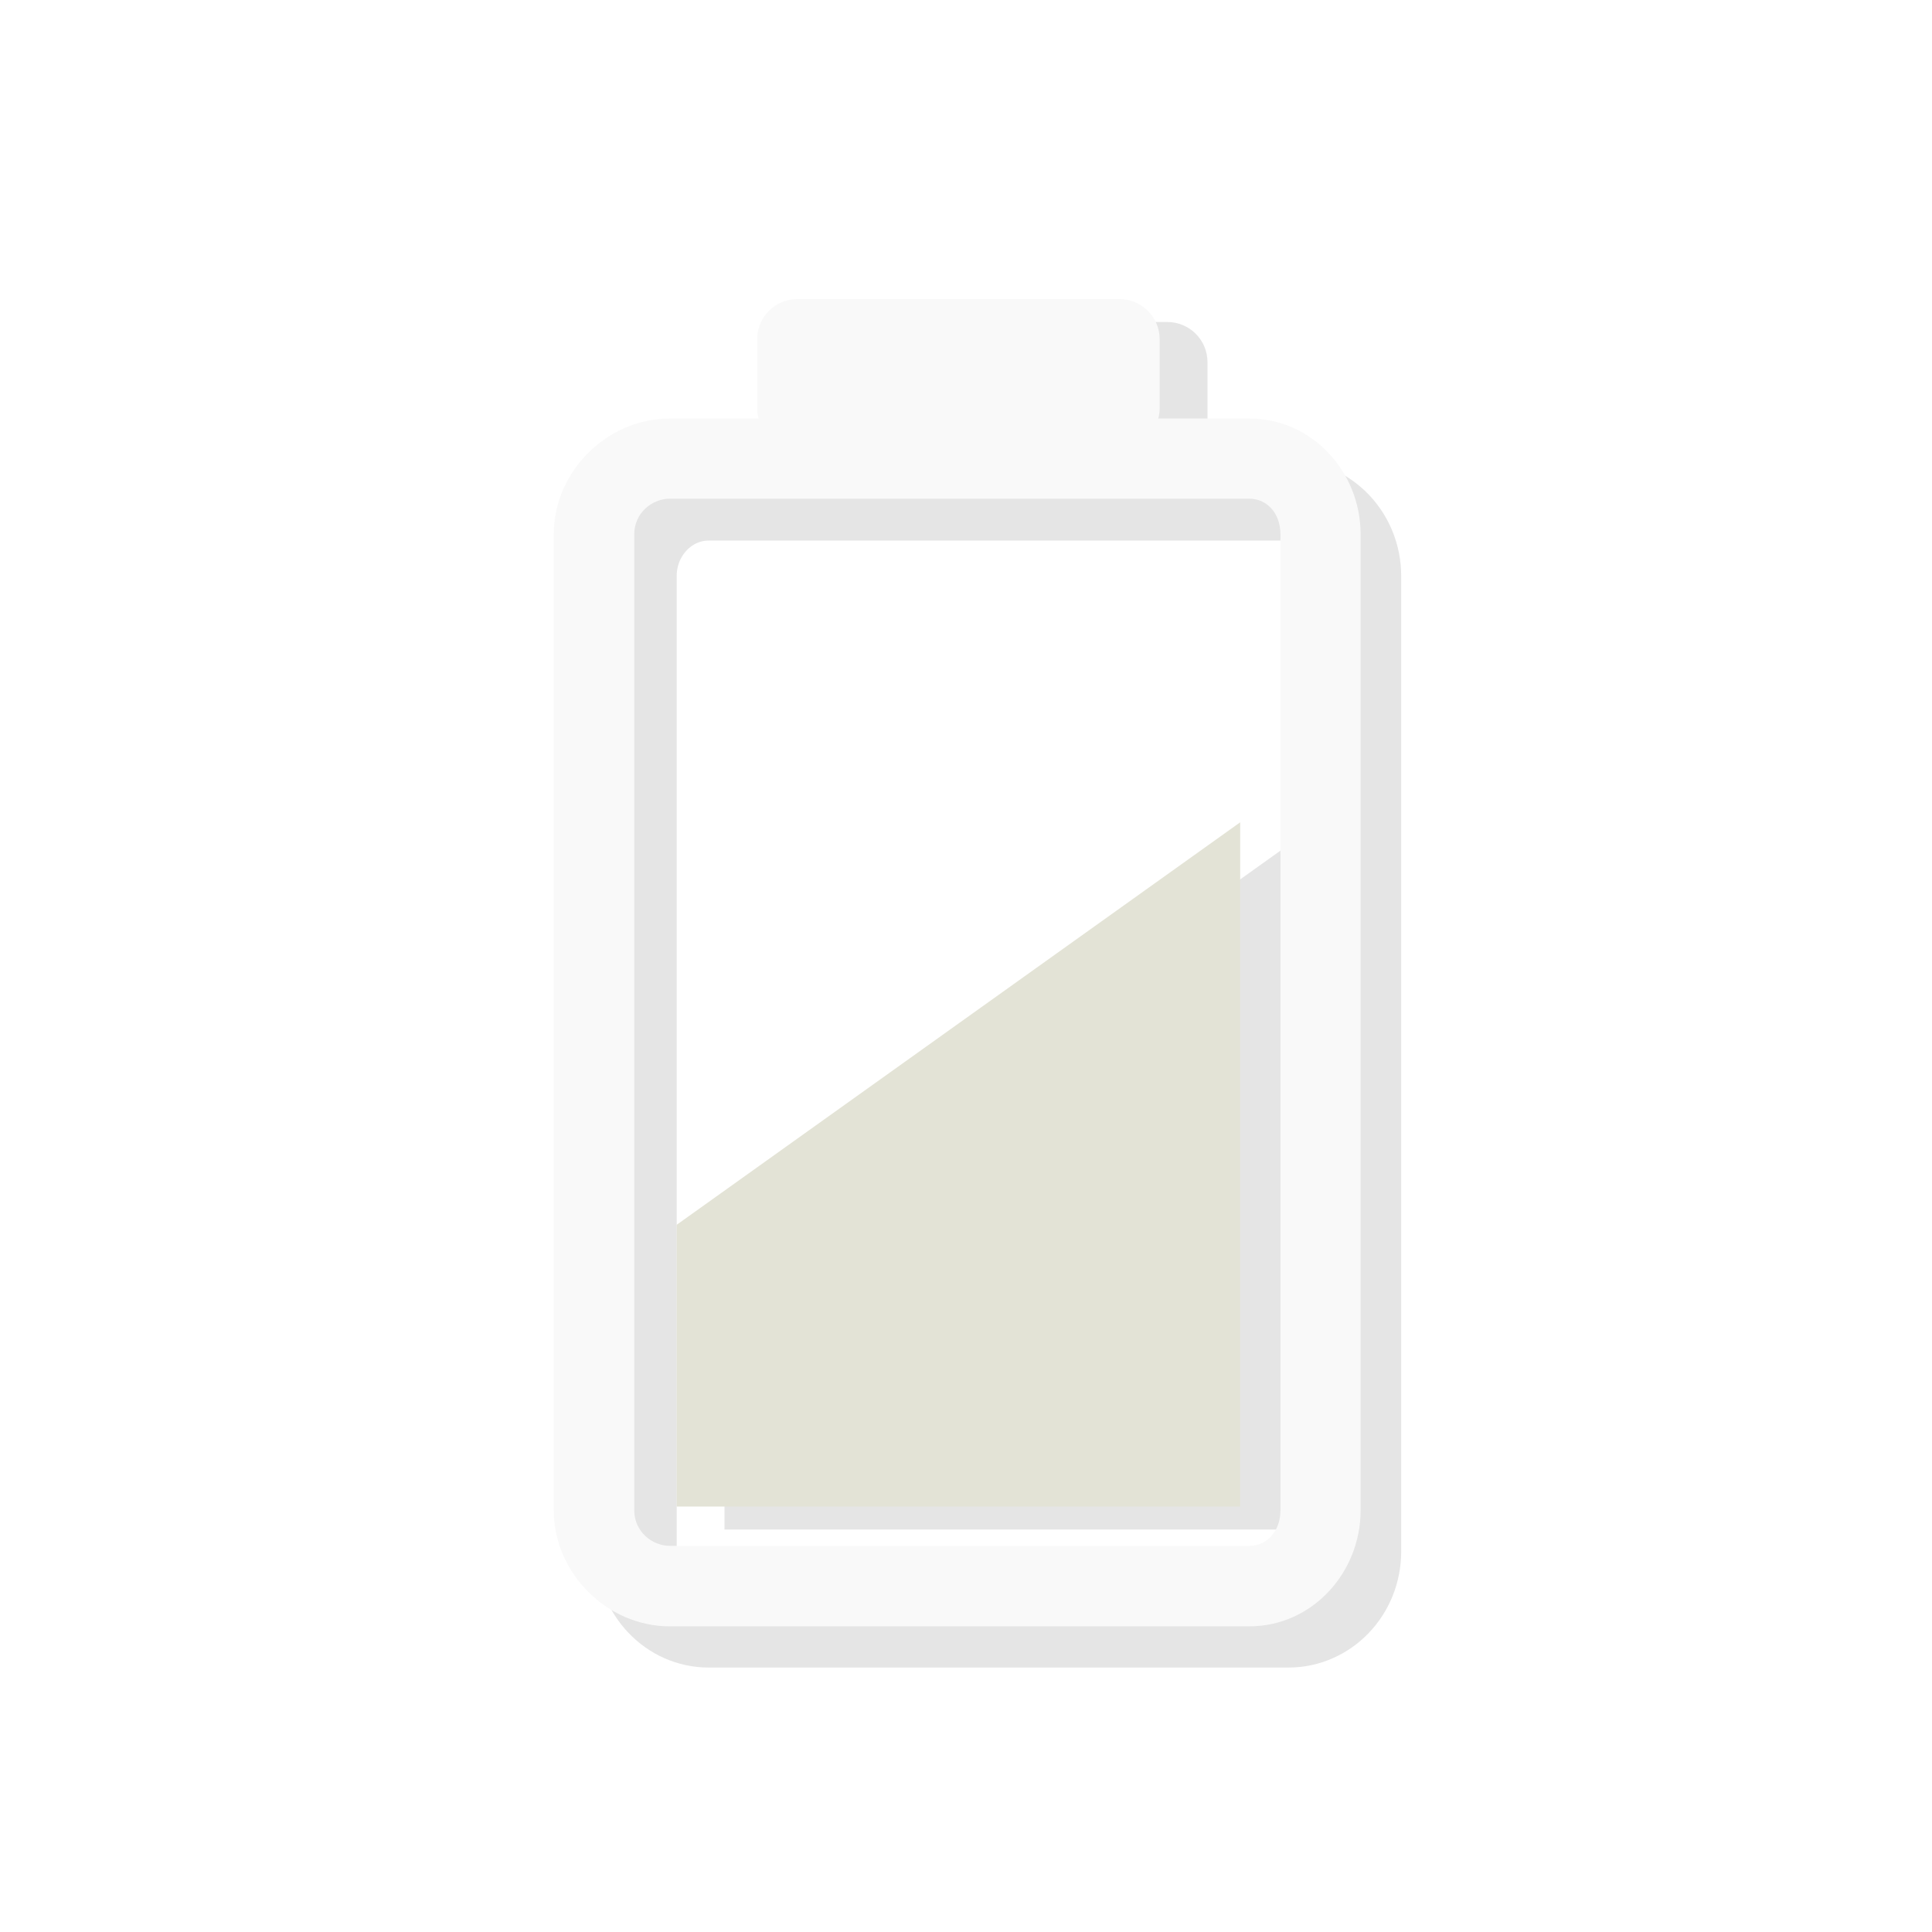
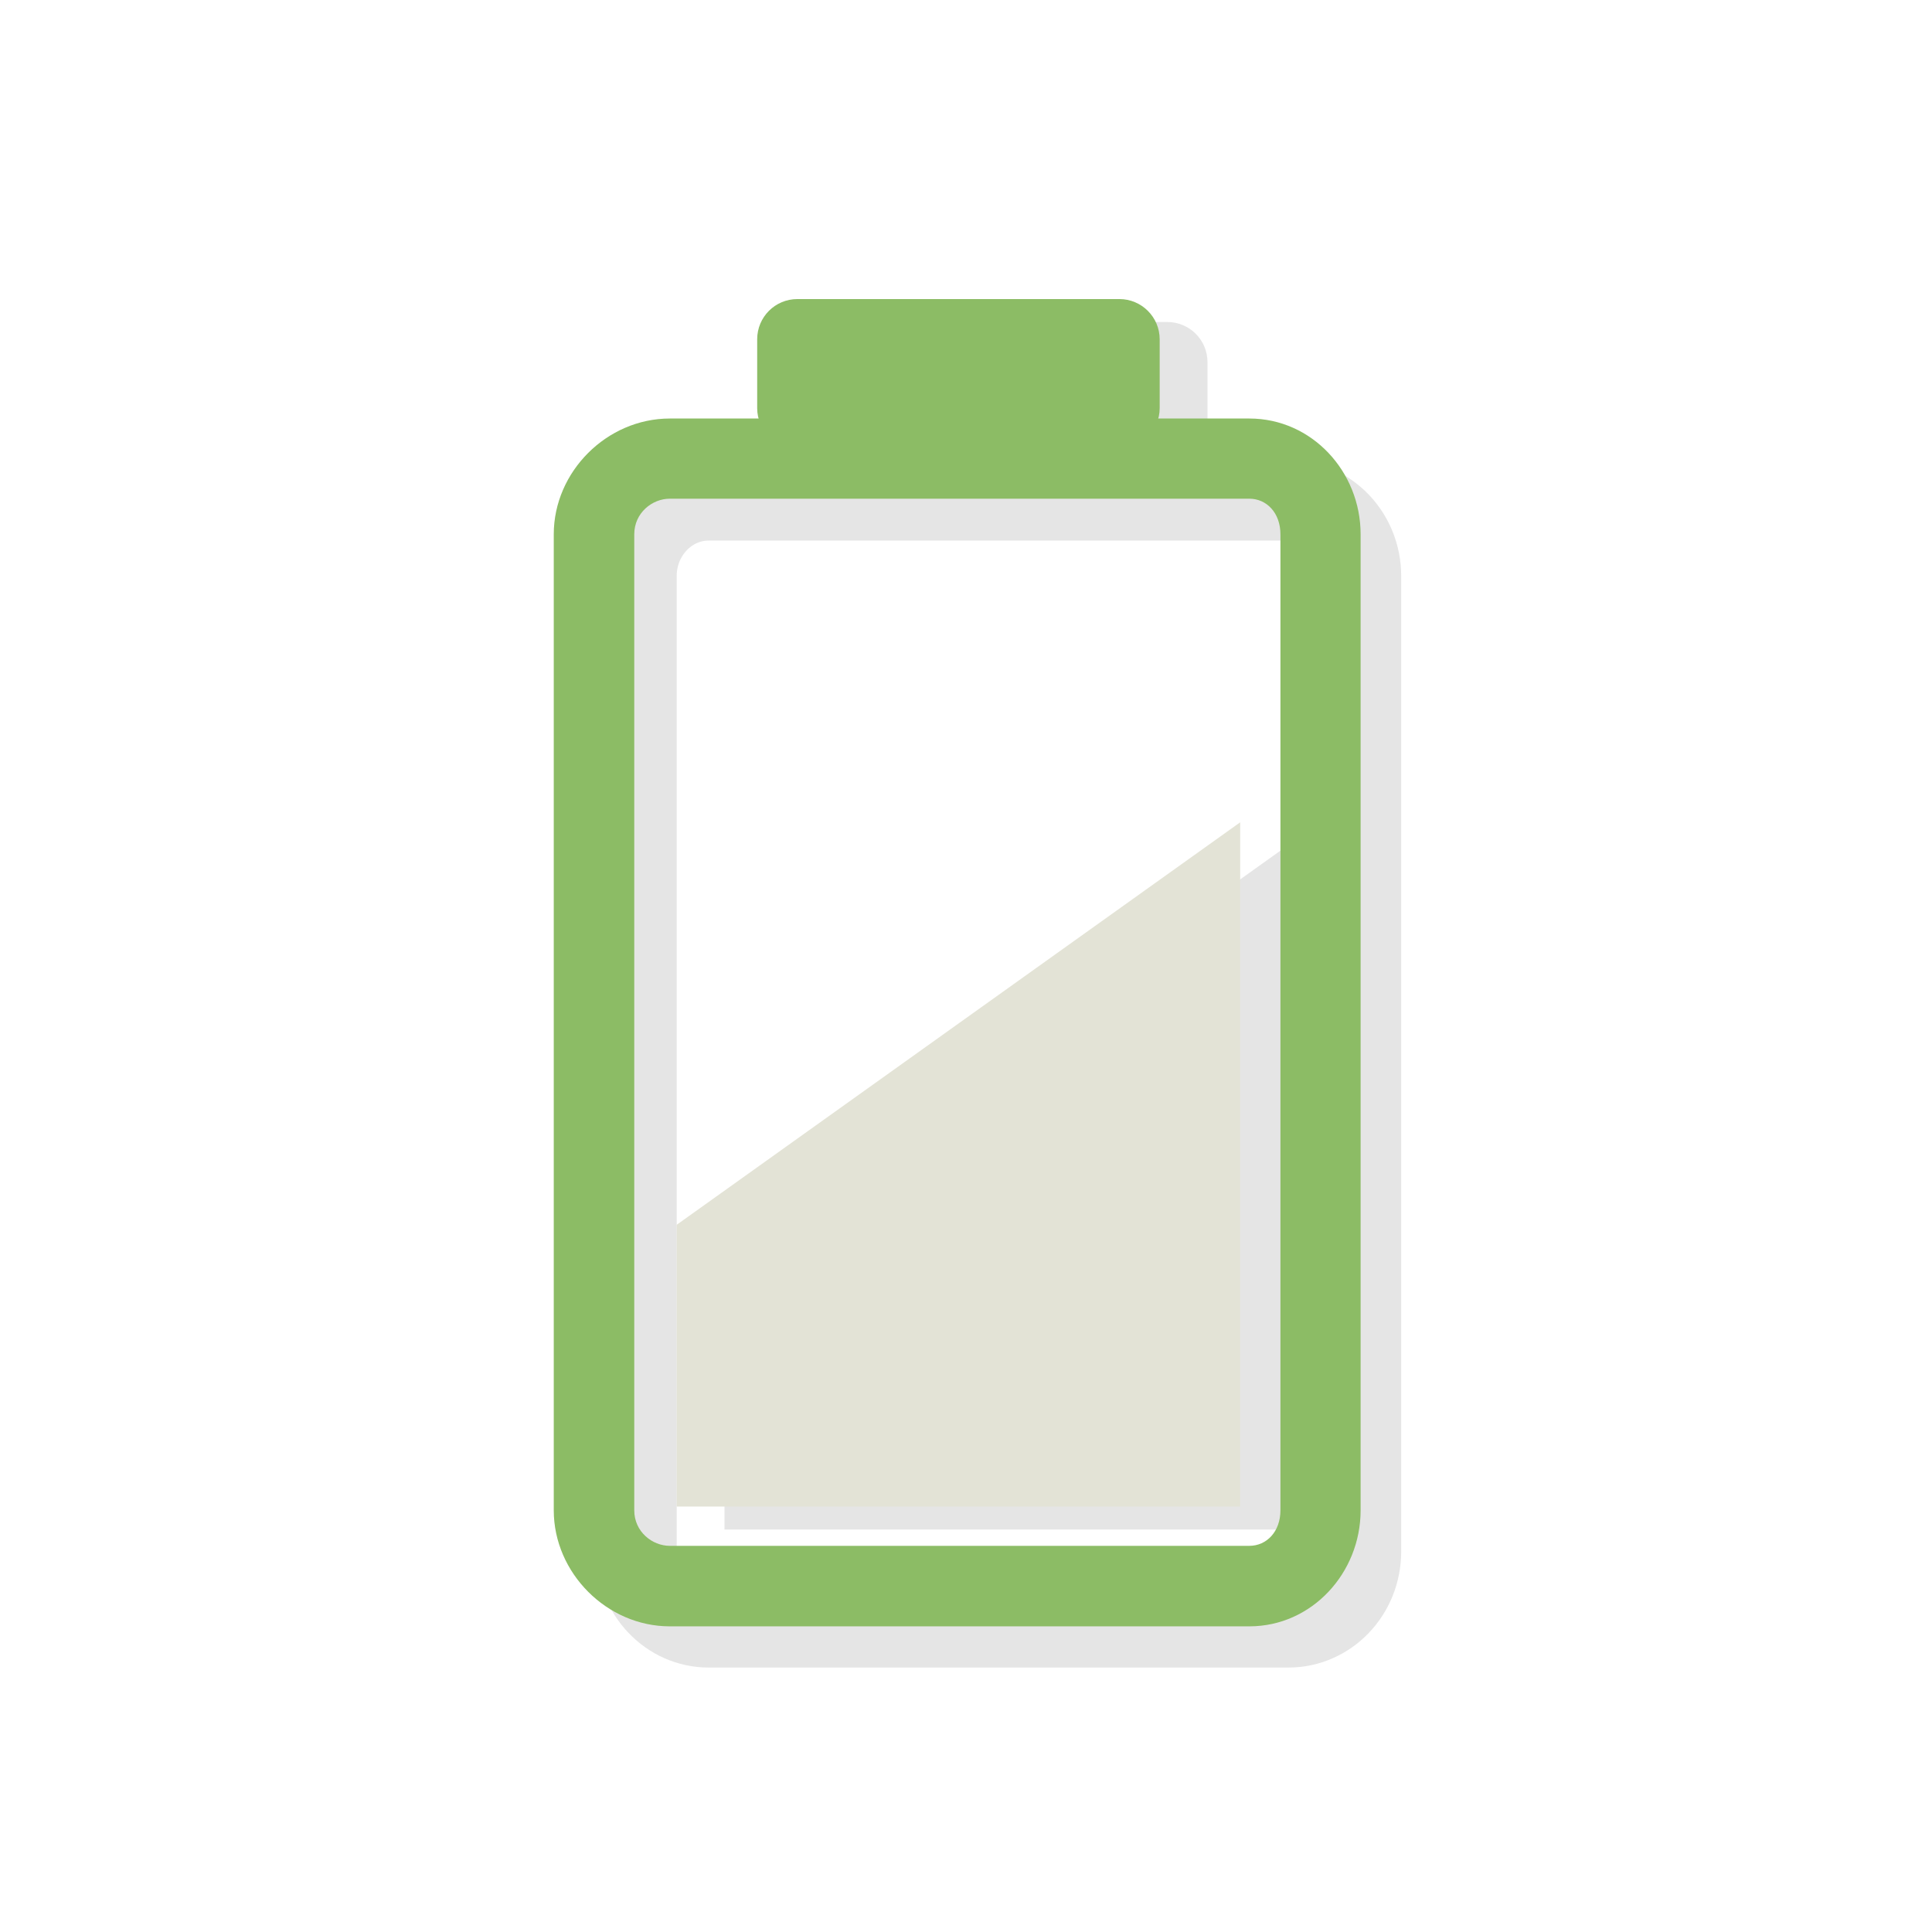
- <svg xmlns="http://www.w3.org/2000/svg" width="24pt" height="24pt" viewBox="0 0 24 24" version="1.1">
+ <svg xmlns="http://www.w3.org/2000/svg" width="24pt" height="24pt" viewBox="0 0 24 24" version="1.1" id="svg2">
+   <defs id="defs19" />
  <g id="surface1">
-     <path style=" stroke:none;fill-rule:nonzero;fill:rgb(0%,0%,0%);fill-opacity:0.102;" d="M 10.5 4 L 14.5 4 C 14.777 4 15 4.223 15 4.5 L 15 5.355 C 15 5.629 14.777 5.855 14.5 5.855 L 10.5 5.855 C 10.223 5.855 10 5.629 10 5.355 L 10 4.5 C 10 4.223 10.223 4 10.5 4 Z M 10.5 4 " />
-     <path style=" stroke:none;fill-rule:nonzero;fill:rgb(0%,0%,0%);fill-opacity:0.102;" d="M 9 19 L 16 19 L 16 10.5 L 9 15.5 Z M 9 19 " />
-     <path style="fill:none;stroke-width:2;stroke-linecap:butt;stroke-linejoin:miter;stroke:rgb(0%,0%,0%);stroke-opacity:0.102;stroke-miterlimit:4;" d="M -16.105 14.43 L -1.706 14.43 C -0.706 14.43 0.098 15.273 0.098 16.312 L 0.098 40.547 C 0.098 41.586 -0.706 42.43 -1.706 42.43 L -16.105 42.43 C -17.097 42.43 -17.902 41.586 -17.902 40.547 L -17.902 16.312 C -17.902 15.273 -17.097 14.43 -16.105 14.43 Z M -16.105 14.43 " transform="matrix(0.5,0,0,0.5,16.85714,-1)" />
-     <path style=" stroke:none;fill-rule:nonzero;fill:rgb(97.647%,97.647%,97.647%);fill-opacity:1;" d="M 8.32 5.199 C 7.539 5.199 6.879 5.859 6.879 6.637 L 6.879 18.762 C 6.879 19.539 7.539 20.203 8.32 20.203 L 15.52 20.203 C 16.297 20.203 16.902 19.539 16.902 18.762 L 16.902 6.637 C 16.902 5.859 16.297 5.199 15.52 5.199 Z M 8.32 6.195 L 15.52 6.195 C 15.734 6.195 15.906 6.371 15.906 6.637 L 15.906 18.762 C 15.906 19.027 15.734 19.203 15.52 19.203 L 8.32 19.203 C 8.102 19.203 7.879 19.027 7.879 18.762 L 7.879 6.637 C 7.879 6.371 8.102 6.195 8.32 6.195 Z M 8.32 6.195 " />
-     <path style=" stroke:none;fill-rule:nonzero;fill:rgb(97.647%,97.647%,97.647%);fill-opacity:1;" d="M 9.906 3.715 L 13.906 3.715 C 14.18 3.715 14.406 3.938 14.406 4.215 L 14.406 5.07 C 14.406 5.344 14.18 5.57 13.906 5.57 L 9.906 5.57 C 9.629 5.57 9.406 5.344 9.406 5.07 L 9.406 4.215 C 9.406 3.938 9.629 3.715 9.906 3.715 Z M 9.906 3.715 " />
-     <path style=" stroke:none;fill-rule:nonzero;fill:rgb(89.02%,89.02%,83.922%);fill-opacity:1;" d="M 8.406 18.715 L 15.406 18.715 L 15.406 10.215 L 8.406 15.215 Z M 8.406 18.715 " />
+     <path style=" stroke:none;fill-rule:nonzero;fill:rgb(0%,0%,0%);fill-opacity:0.102;" d="M 10.5 4 L 14.5 4 C 14.777 4 15 4.223 15 4.5 L 15 5.355 C 15 5.629 14.777 5.855 14.5 5.855 L 10.5 5.855 C 10.223 5.855 10 5.629 10 5.355 L 10 4.5 C 10 4.223 10.223 4 10.5 4 Z M 10.5 4 " id="path5" />
+     <path style=" stroke:none;fill-rule:nonzero;fill:rgb(0%,0%,0%);fill-opacity:0.102;" d="M 9 19 L 16 19 L 16 10.5 L 9 15.5 Z M 9 19 " id="path7" />
+     <path style="fill:none;stroke-width:2;stroke-linecap:butt;stroke-linejoin:miter;stroke:rgb(0%,0%,0%);stroke-opacity:0.102;stroke-miterlimit:4;" d="M -16.105 14.43 L -1.706 14.43 C -0.706 14.43 0.098 15.273 0.098 16.312 L 0.098 40.547 C 0.098 41.586 -0.706 42.43 -1.706 42.43 L -16.105 42.43 C -17.097 42.43 -17.902 41.586 -17.902 40.547 L -17.902 16.312 C -17.902 15.273 -17.097 14.43 -16.105 14.43 Z M -16.105 14.43 " transform="matrix(0.5,0,0,0.5,16.85714,-1)" id="path9" />
+     <path style="stroke:none;fill-rule:nonzero;fill:#8cbc65;fill-opacity:1" d="M 8.32 5.199 C 7.539 5.199 6.879 5.859 6.879 6.637 L 6.879 18.762 C 6.879 19.539 7.539 20.203 8.32 20.203 L 15.52 20.203 C 16.297 20.203 16.902 19.539 16.902 18.762 L 16.902 6.637 C 16.902 5.859 16.297 5.199 15.52 5.199 Z M 8.32 6.195 L 15.52 6.195 C 15.734 6.195 15.906 6.371 15.906 6.637 L 15.906 18.762 C 15.906 19.027 15.734 19.203 15.52 19.203 L 8.32 19.203 C 8.102 19.203 7.879 19.027 7.879 18.762 L 7.879 6.637 C 7.879 6.371 8.102 6.195 8.32 6.195 Z M 8.32 6.195 " id="path11" />
+     <path style="stroke:none;fill-rule:nonzero;fill:#8cbc65;fill-opacity:1" d="M 9.906 3.715 L 13.906 3.715 C 14.18 3.715 14.406 3.938 14.406 4.215 L 14.406 5.07 C 14.406 5.344 14.18 5.57 13.906 5.57 L 9.906 5.57 C 9.629 5.57 9.406 5.344 9.406 5.07 L 9.406 4.215 C 9.406 3.938 9.629 3.715 9.906 3.715 Z M 9.906 3.715 " id="path13" />
+     <path style=" stroke:none;fill-rule:nonzero;fill:rgb(89.02%,89.02%,83.922%);fill-opacity:1;" d="M 8.406 18.715 L 15.406 18.715 L 15.406 10.215 L 8.406 15.215 Z M 8.406 18.715 " id="path15" />
  </g>
</svg>
